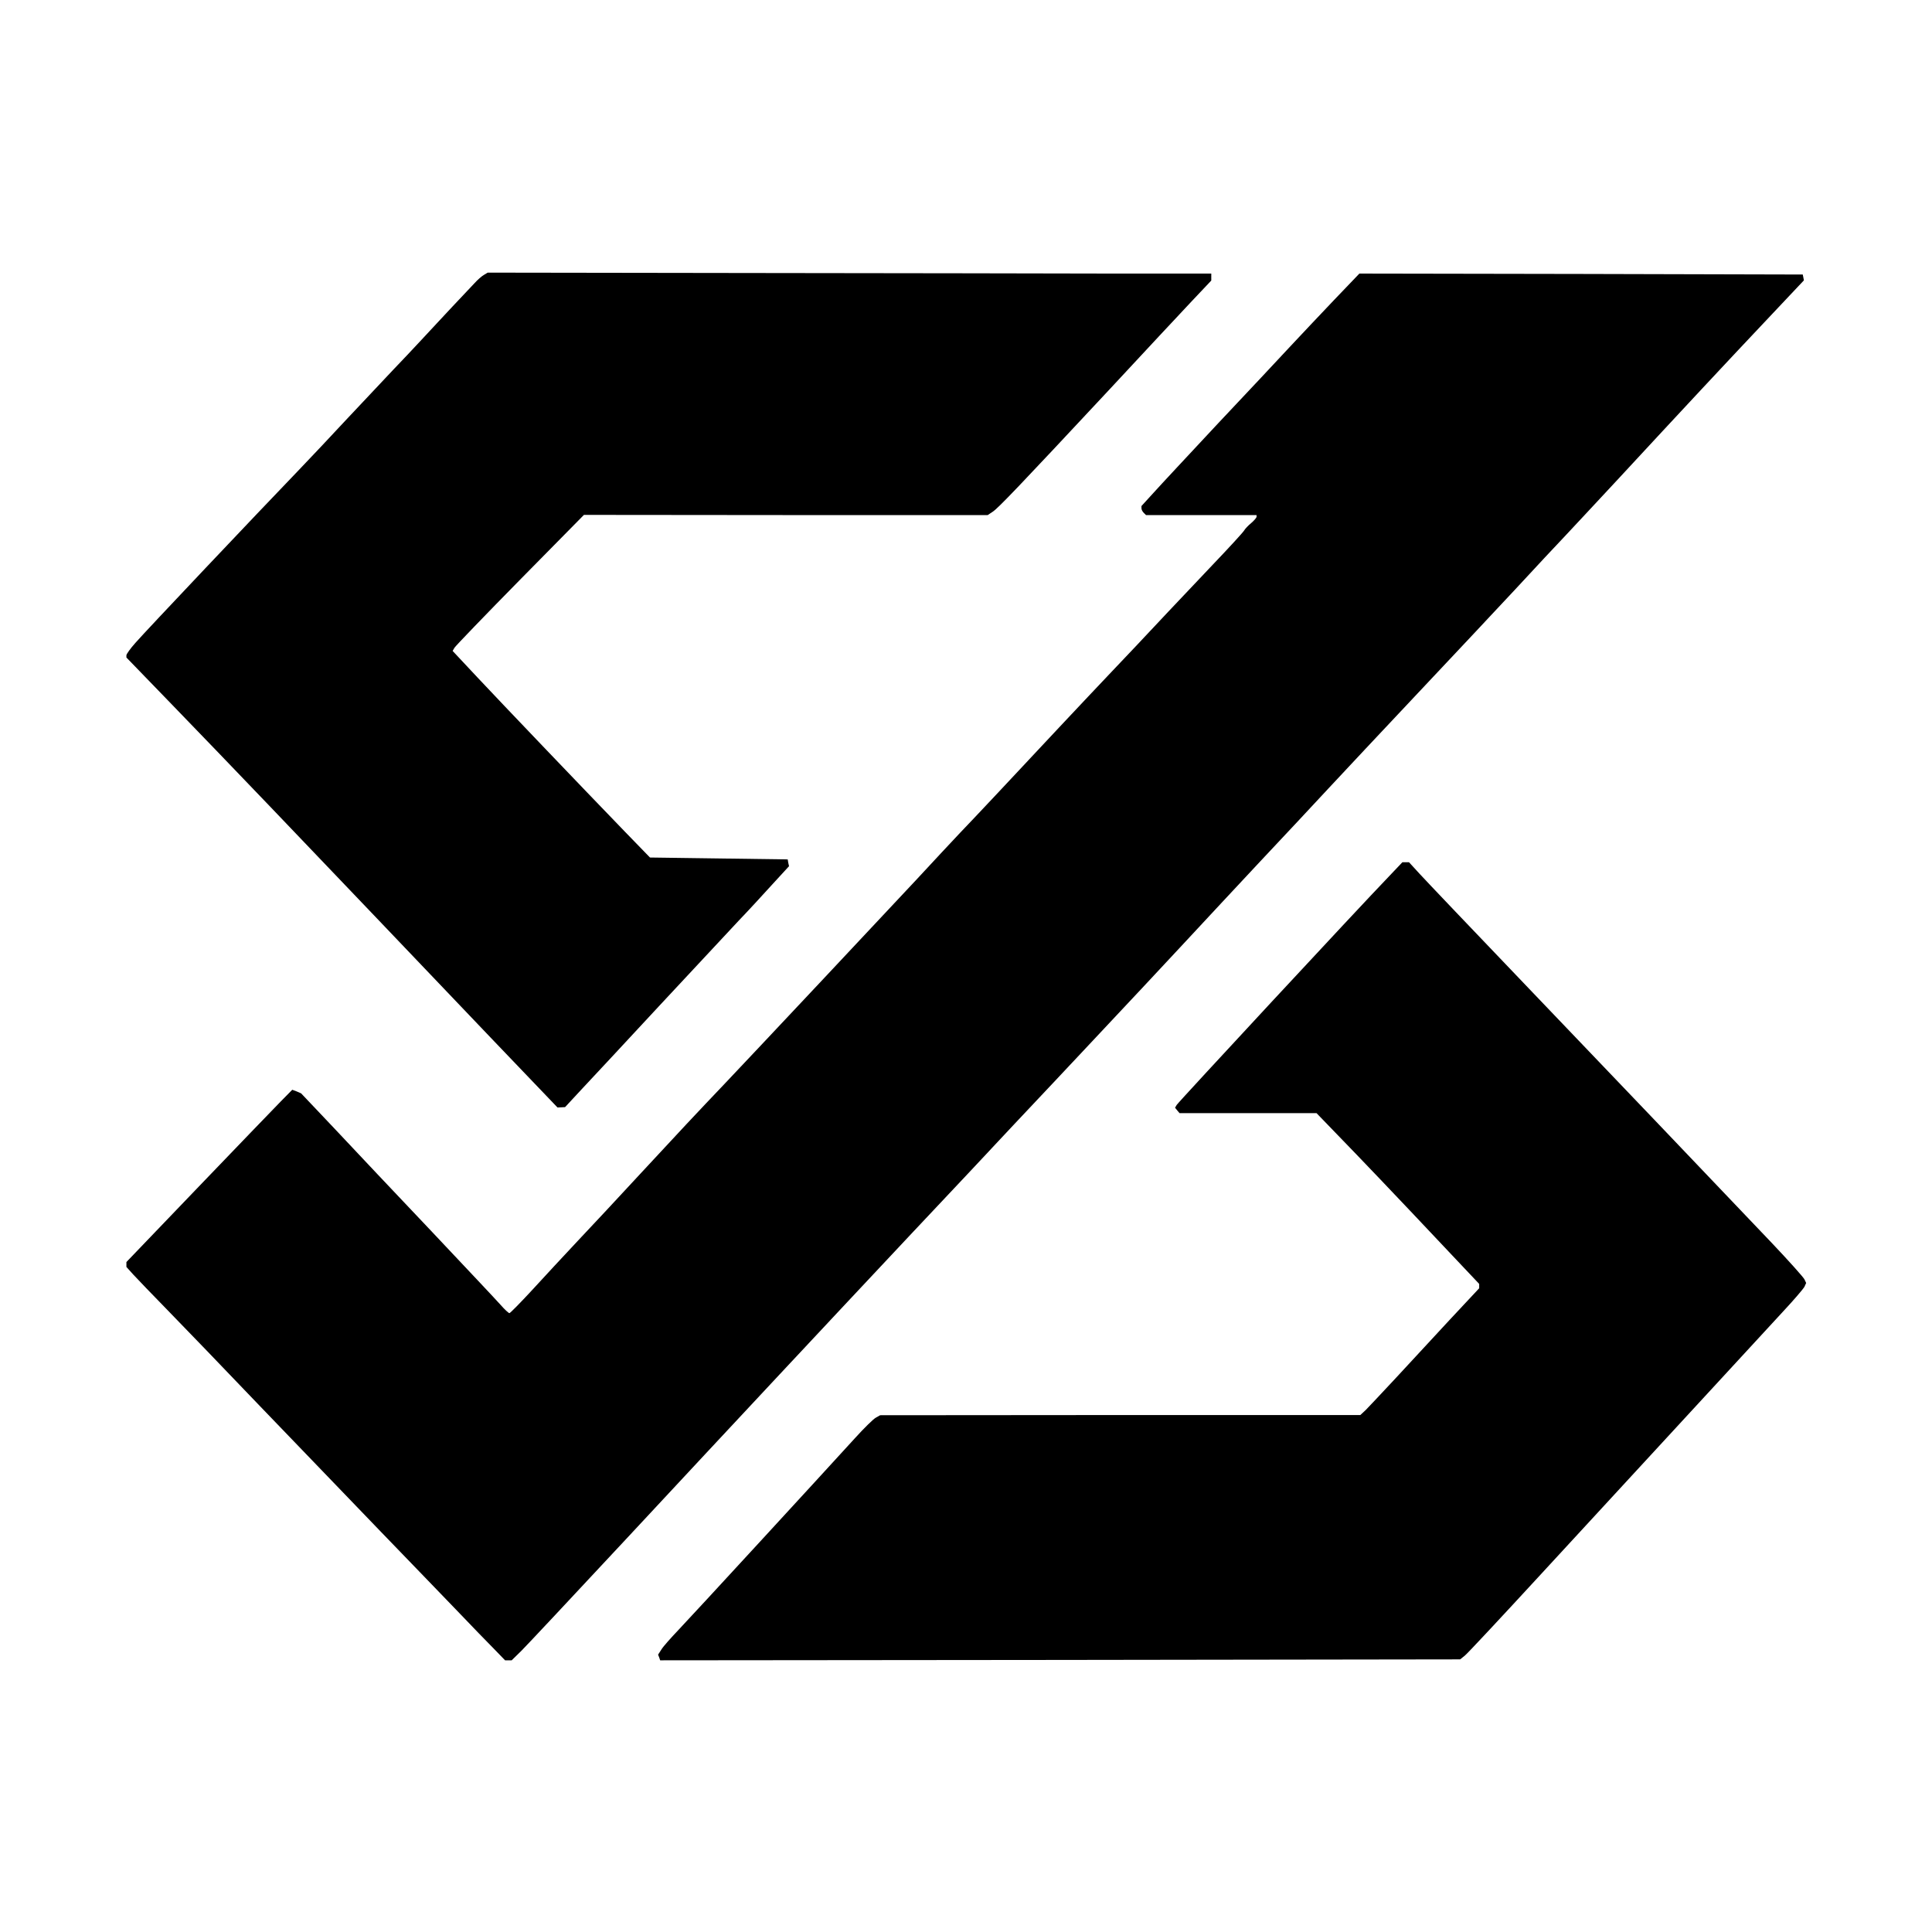
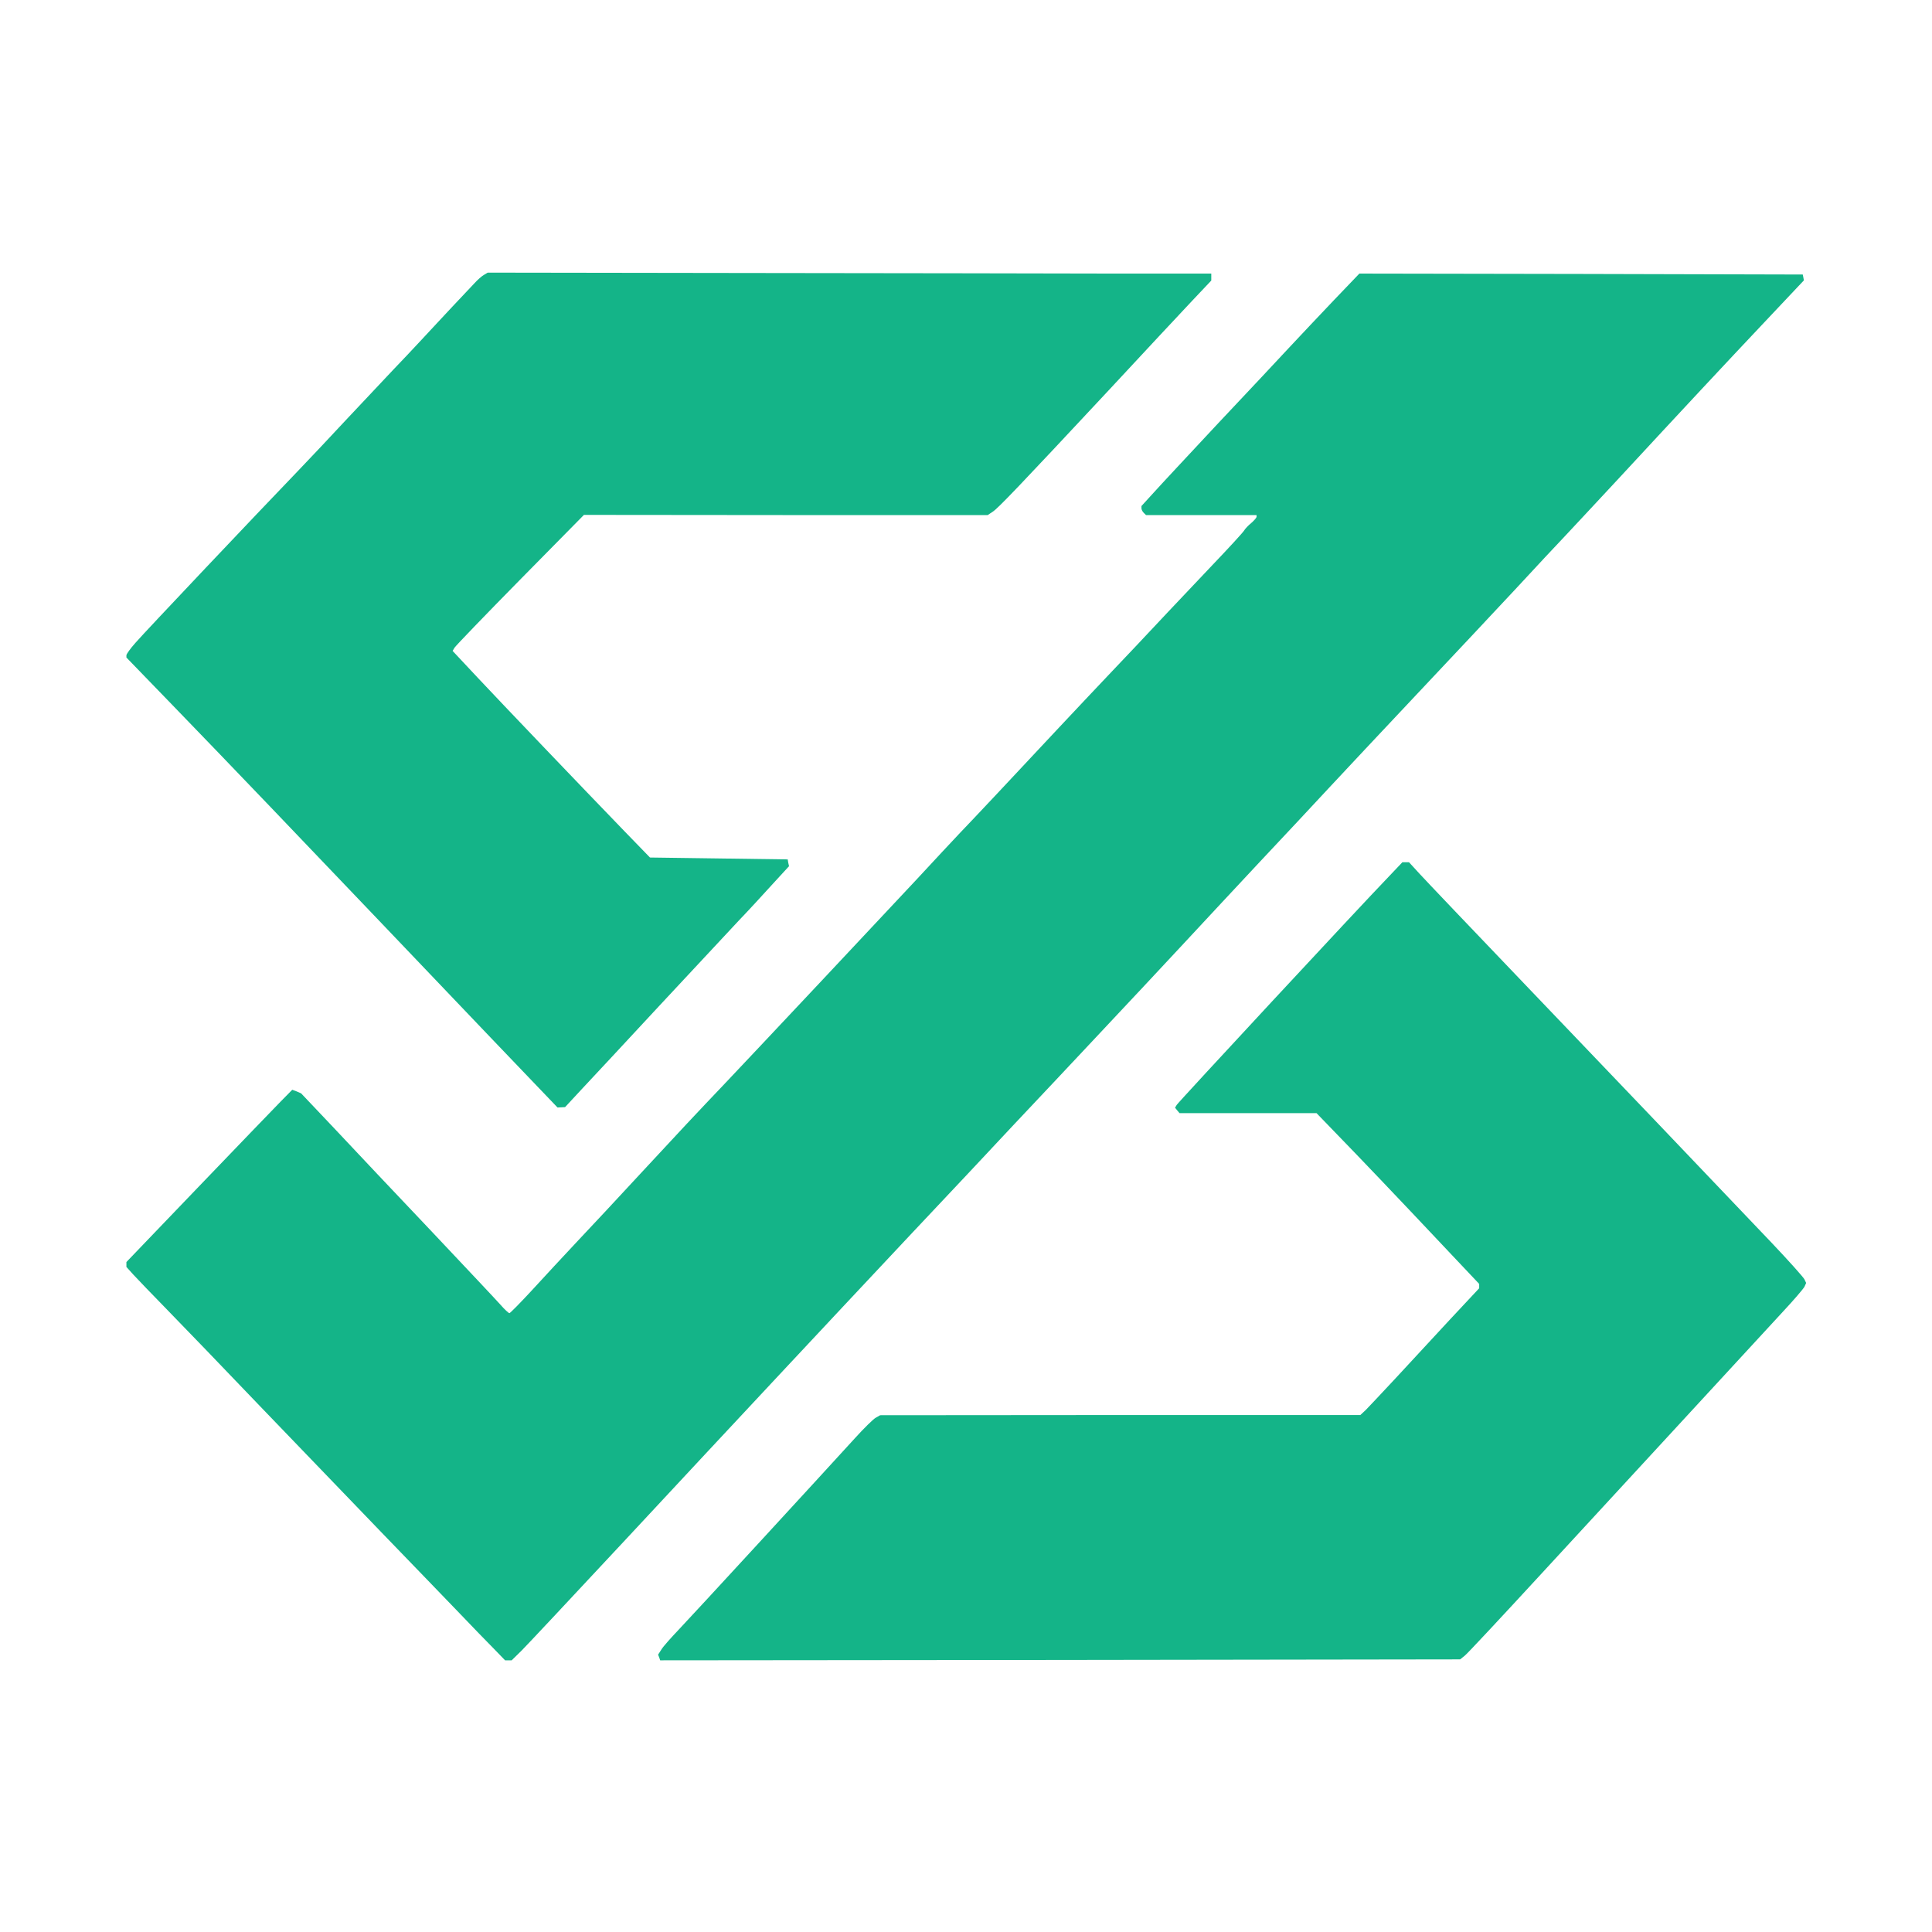
<svg xmlns="http://www.w3.org/2000/svg" version="1.2" baseProfile="tiny-ps" width="1024px" height="1024px" viewBox="0 0 1024 1024" preserveAspectRatio="xMidYMid meet">
-   <g fill="%2314B488">
+   <g fill="#14B488">
    <path d="M261.6 873.7 c-3.4 -3.4 -11.5 -11.8 -18.1 -18.7 -6.6 -6.9 -25.3 -26.2 -41.5 -43 -16.2 -16.8 -45 -46.7 -64 -66.5 -18.9 -19.8 -41 -42.7 -49.1 -51 -8 -8.2 -16.3 -16.8 -18.3 -19 l-3.6 -4 0 -1.3 0 -1.3 37.6 -39.2 c20.7 -21.6 40.5 -42.1 44 -45.7 l6.3 -6.4 2.4 0.9 2.3 1 18 19 c9.8 10.5 32.8 34.8 51 54 18.2 19.3 34.8 36.9 36.9 39.3 2 2.3 4.1 4.2 4.5 4.2 0.4 0 5.8 -5.5 12 -12.2 6.2 -6.8 17.2 -18.6 24.4 -26.3 7.3 -7.7 22.2 -23.7 33.1 -35.5 19.9 -21.5 30.2 -32.5 44.5 -47.5 13.5 -14.2 86.1 -91.5 102.4 -109 8.6 -9.3 18.5 -19.9 21.9 -23.5 7.6 -7.9 29.3 -31 53.1 -56.5 9.8 -10.4 21.7 -23.1 26.4 -28 8.6 -9 18.3 -19.3 31.7 -33.6 3.9 -4.1 14.2 -15 23 -24.3 8.8 -9.2 16.4 -17.5 16.9 -18.4 0.5 -0.9 2.2 -2.7 3.8 -4 1.5 -1.3 2.8 -2.8 2.8 -3.3 l0 -0.9 -29.3 0 -29.3 0 -1.2 -1.2 c-0.7 -0.7 -1.2 -1.7 -1.2 -2.4 l0 -1.2 6.3 -6.9 c3.4 -3.8 18.9 -20.4 34.3 -36.9 15.5 -16.4 32.5 -34.6 37.9 -40.4 5.4 -5.8 15.9 -16.9 23.4 -24.8 l13.6 -14.2 117.5 0.2 117.5 0.3 0.3 1.5 0.3 1.6 -19.8 21 c-20.6 21.8 -44.5 47.4 -79.2 84.9 -11.3 12.1 -23.6 25.4 -27.5 29.5 -3.9 4.1 -15.9 16.9 -26.6 28.5 -10.7 11.5 -34.1 36.4 -52 55.4 -17.9 19 -39 41.5 -46.9 50 -8 8.6 -24.2 26 -36.1 38.6 -11.8 12.7 -30.3 32.4 -41 44 -10.7 11.5 -30.3 32.5 -43.5 46.5 -13.2 14.1 -33.7 35.9 -45.6 48.5 -11.8 12.7 -36.1 38.5 -54 57.5 -44.6 47.5 -93.5 99.8 -152.3 163 -27.4 29.4 -52.2 55.9 -55.1 58.8 l-5.3 5.2 -1.8 0 -1.7 0 -6.1 -6.3z" />
    <path d="M349.4 878.5 l-0.6 -1.5 1.8 -2.8 c0.9 -1.5 5 -6.1 8.9 -10.2 6.8 -7.1 75.3 -81.6 93.7 -101.8 4.8 -5.3 9.7 -10.1 11 -10.8 l2.3 -1.3 127.2 -0.1 127.3 0 2.9 -2.7 c1.5 -1.6 8.7 -9.1 15.8 -16.8 7.1 -7.7 20 -21.6 28.6 -30.9 l15.7 -16.8 0 -1.2 0 -1.1 -13.7 -14.5 c-32.2 -34.2 -50.4 -53.2 -61.1 -64.2 l-11.4 -11.8 -36.3 0 -36.3 0 -1.2 -1.4 -1.2 -1.5 0.9 -1.5 c0.8 -1.4 96.2 -104.2 112.2 -120.8 l7.4 -7.8 1.8 0 1.7 0 5.4 5.9 c2.9 3.2 29.2 30.8 58.3 61.2 49 51.2 87.2 91.2 128.6 134.7 9 9.5 16.8 18.2 17.3 19.3 l0.9 1.9 -0.9 2 c-0.5 1 -5.6 7 -11.4 13.2 -10.8 11.7 -61.5 66.7 -128.3 139.2 -20.8 22.6 -38.9 42 -40.3 43.1 l-2.5 2 -212 0.3 -212 0.2 -0.5 -1.5z" />
    <path d="M260 549.9 c-19.5 -20.4 -46.5 -48.7 -60 -62.9 -34.6 -36.3 -80.3 -84.1 -108.7 -113.4 l-24.3 -25.1 0 -1.2 c0 -0.6 2.1 -3.6 4.8 -6.6 5.4 -6.2 64.1 -68.2 86.7 -91.7 5 -5.2 16.7 -17.6 25.9 -27.5 9.3 -9.9 20.1 -21.4 24 -25.5 4 -4.1 10.7 -11.3 15.1 -16 4.3 -4.7 11.7 -12.5 16.3 -17.5 4.7 -5 9.9 -10.5 11.6 -12.3 1.7 -1.9 4 -3.9 5.1 -4.5 l2 -1.2 139 0.2 c76.5 0.1 162.7 0.2 191.8 0.3 l52.7 0 0 1.9 0 1.8 -10.3 10.9 c-5.6 6 -25.6 27.3 -44.2 47.4 -47.6 51 -58.3 62.2 -61.3 64.2 l-2.7 1.8 -107 0 -107 -0.1 -33.8 34.3 c-18.6 18.9 -34.2 35.1 -34.8 36.1 l-1 1.7 13.3 14.2 c13.6 14.5 54.9 57.7 78.2 81.8 l13.1 13.5 36.5 0.5 36.5 0.5 0.3 1.8 0.4 1.8 -8.9 9.7 c-4.8 5.3 -12.8 14 -17.8 19.2 -4.9 5.2 -23.6 25.3 -41.5 44.5 -17.9 19.3 -36.5 39.3 -41.5 44.6 l-9 9.7 -2 0.1 -2 0.1 -35.5 -37.1z" />
  </g>
</svg>
